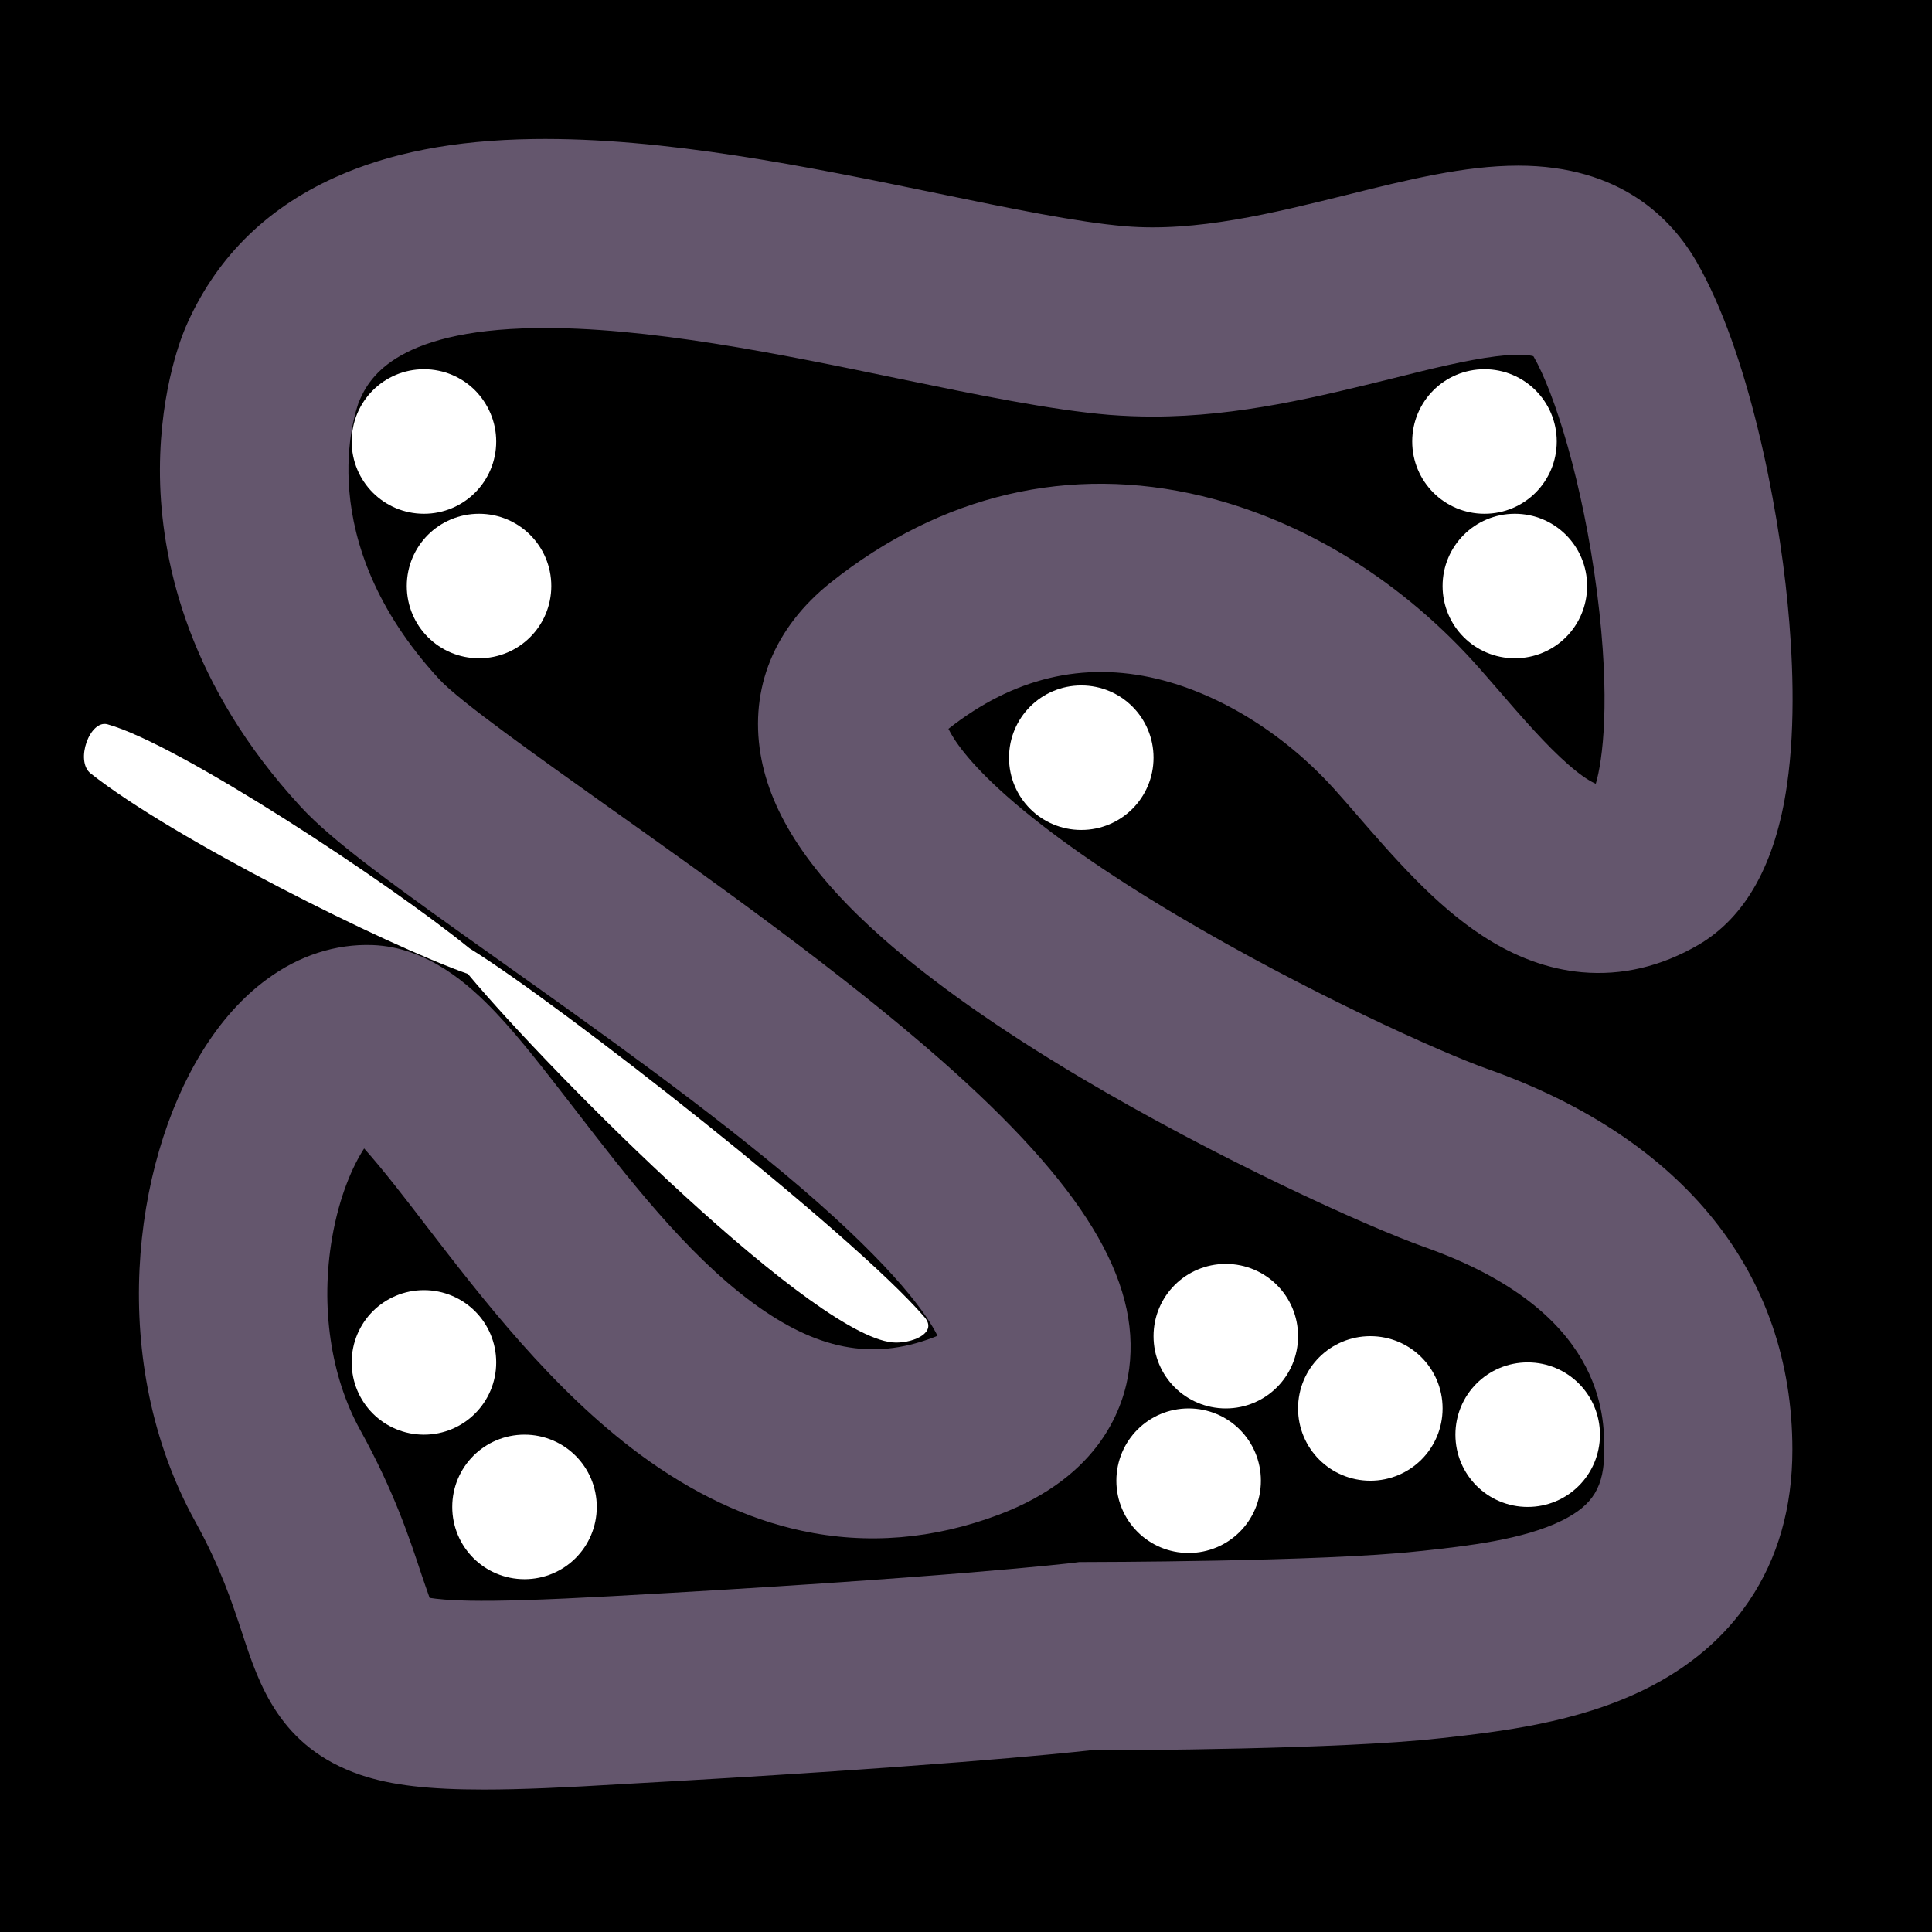
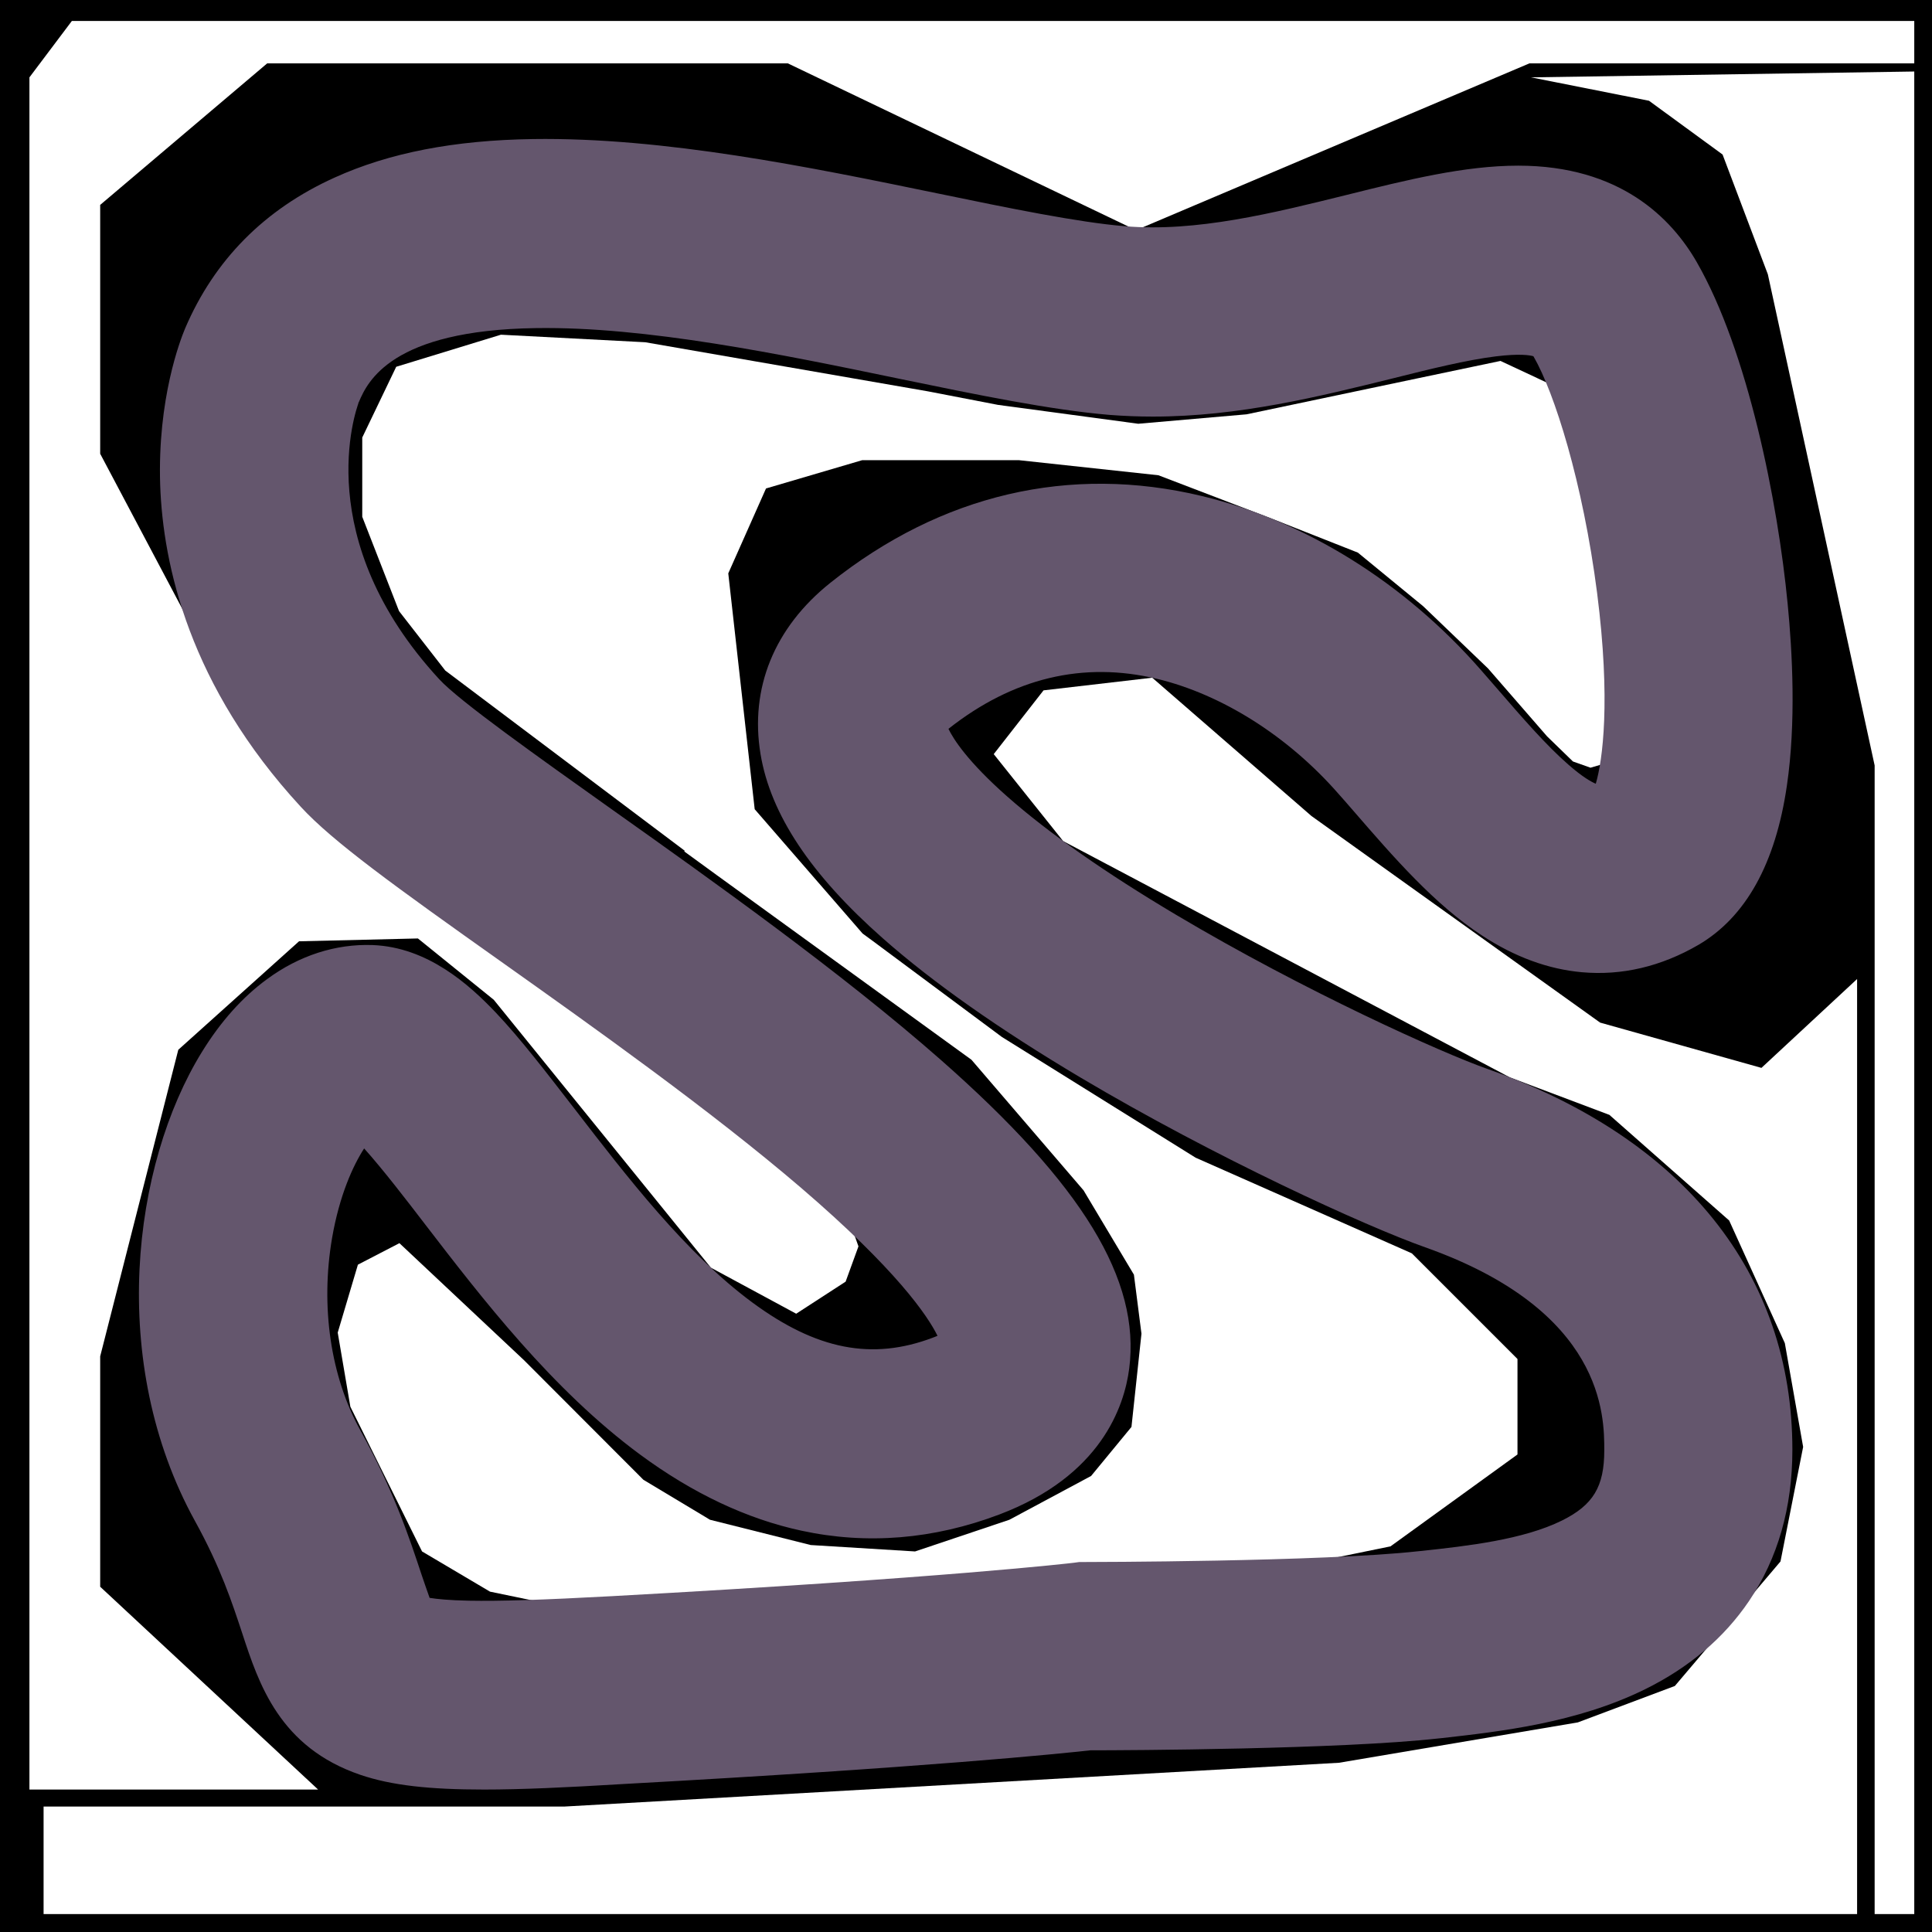
<svg xmlns="http://www.w3.org/2000/svg" version="1.1" id="SCENE_6" x="0px" y="0px" viewBox="0 0 1024 1024" style="enable-background:new 0 0 1024 1024;" xml:space="preserve">
  <style type="text/css">
		.st0 {
			fill: #ffffff;
		}

		.st2 {
			display: none;
		}

		.st1 {
			fill: #64566D;
		}
	</style>
  <rect id="BACKGROUND_grass" y="0" width="1024" height="1024" />
  <g id="OBSTACLES">
-     <path class="st0" d="M263,234c0,10.6-4.3,20.2-11.2,27.1c-6.9,6.9-16.5,11.2-27.1,11.2s-20.2-4.3-27.1-11.2   c-6.9-6.9-11.2-16.5-11.2-27.1s4.3-20.2,11.2-27.1c6.9-6.9,16.5-11.2,27.1-11.2s20.2,4.3,27.1,11.2C258.6,213.8,263,223.4,263,234z   " />
-     <path class="st0" d="M668.3,784.8c0,10.6-4.3,20.2-11.2,27.1c-6.9,6.9-16.5,11.2-27.1,11.2s-20.2-4.3-27.1-11.2   c-6.9-6.9-11.2-16.5-11.2-27.1s4.3-20.2,11.2-27.1c6.9-6.9,16.5-11.2,27.1-11.2s20.2,4.3,27.1,11.2   C664,764.6,668.3,774.2,668.3,784.8z" />
-     <path class="st0" d="M263,722.1c0,10.6-4.3,20.2-11.2,27.1c-6.9,6.9-16.5,11.2-27.1,11.2s-20.2-4.3-27.1-11.2   c-6.9-6.9-11.2-16.5-11.2-27.1s4.3-20.2,11.2-27.1c6.9-6.9,16.5-11.2,27.1-11.2c10.6,0,20.2,4.3,27.1,11.2S263,711.5,263,722.1z" />
-     <path class="st0" d="M841.2,310.6c0,10.6-4.3,20.2-11.2,27.1c-6.9,6.9-16.5,11.2-27.1,11.2s-20.2-4.3-27.1-11.2   c-6.9-6.9-11.2-16.5-11.2-27.1s4.3-20.2,11.2-27.1c6.9-6.9,16.5-11.2,27.1-11.2s20.2,4.3,27.1,11.2   C836.9,290.4,841.2,300,841.2,310.6z" />
-     <path class="st0" d="M688,708.2c0,10.6-4.3,20.2-11.2,27.1s-16.5,11.2-27.1,11.2c-10.6,0-20.2-4.3-27.1-11.2s-11.2-16.5-11.2-27.1   s4.3-20.2,11.2-27.1s16.5-11.2,27.1-11.2c10.6,0,20.2,4.3,27.1,11.2S688,697.6,688,708.2z" />
-     <path class="st0" d="M316.3,798.7c0,10.6-4.3,20.2-11.2,27.1S288.6,837,278,837s-20.2-4.3-27.1-11.2c-6.9-6.9-11.2-16.5-11.2-27.1   s4.3-20.2,11.2-27.1s16.5-11.2,27.1-11.2s20.2,4.3,27.1,11.2S316.3,788.1,316.3,798.7z" />
-     <path class="st0" d="M848,760.4c0,10.6-4.3,20.2-11.2,27.1c-6.9,6.9-16.5,11.2-27.1,11.2s-20.2-4.3-27.1-11.2   c-6.9-6.9-11.2-16.5-11.2-27.1s4.3-20.2,11.2-27.1c6.9-6.9,16.5-11.2,27.1-11.2s20.2,4.3,27.1,11.2   C843.7,740.2,848,749.8,848,760.4z" />
-     <path class="st0" d="M764.6,746.5c0,10.6-4.3,20.2-11.2,27.1s-16.5,11.2-27.1,11.2s-20.2-4.3-27.1-11.2S688,757.1,688,746.5   s4.3-20.2,11.2-27.1s16.5-11.2,27.1-11.2s20.2,4.3,27.1,11.2S764.6,735.9,764.6,746.5z" />
-     <path class="st0" d="M292.2,310.6c0,10.6-4.3,20.2-11.2,27.1c-6.9,6.9-16.5,11.2-27.1,11.2s-20.2-4.3-27.1-11.2   c-6.9-6.9-11.2-16.5-11.2-27.1s4.3-20.2,11.2-27.1c6.9-6.9,16.5-11.2,27.1-11.2s20.2,4.3,27.1,11.2S292.2,300,292.2,310.6z" />
-     <path class="st0" d="M611.4,401.6c0,10.6-4.3,20.2-11.2,27.1c-6.9,6.9-16.5,11.2-27.1,11.2c-10.6,0-20.2-4.3-27.1-11.2   s-11.2-16.5-11.2-27.1s4.3-20.2,11.2-27.1c6.9-6.9,16.5-11.2,27.1-11.2c10.6,0,20.2,4.3,27.1,11.2S611.4,391,611.4,401.6z" />
-     <path class="st0" d="M825.1,234c0,10.6-4.3,20.2-11.2,27.1c-6.9,6.9-16.5,11.2-27.1,11.2s-20.2-4.3-27.1-11.2   c-6.9-6.9-11.2-16.5-11.2-27.1s4.3-20.2,11.2-27.1c6.9-6.9,16.5-11.2,27.1-11.2s20.2,4.3,27.1,11.2S825.1,223.4,825.1,234z" />
-     <path class="st0" d="M490,698.1c-38.2-44.4-192.9-165.7-241.2-195.5C206.7,468.3,94.9,394.4,57,383.9c-9.4-2.6-17.3,19.4-9,26   c43.8,34.7,156.8,91.1,200,106.3c44.8,53.7,186.7,195.6,227,195.4C484.8,711.6,496.9,706.1,490,698.1z" />
+     <polygon class="st0" points="877,297.9 860.7,258.6 841.7,227.6 826.5,205.9 795.3,191.3 751,200.6 660.7,219.6 603.3,224.6    529,214.6 491.7,207.4 342,181.4 265.5,177.4 210,194.4 192,231.9 192,273.9 211.5,323.9 236,355.4 362.9,450.9 362.7,451.3    380,463.9 380,463.9 380,463.9 514.9,561.7 574.3,630.9 601,675.6 605,706.9 599.7,756.3 578.3,782.3 535,805.5 485,822.3    429.7,818.9 376.3,805.5 341,784.3 277.7,720.9 211.7,658.9 189.7,670.3 179,706.3 185.7,745.6 223.7,822.3 259.7,843.6    340.3,860.3 461.7,856.9 619.7,843.6 737,819.6 804.3,770.9 804.3,720.3 748.3,664.3 633.7,613.6 531,549.6 462.8,498.9    457.2,494.8 400,428.9 386,303.9 406,258.9 457,243.9 540,243.9 614,251.9 674.1,274.9 719.7,292.9 754.3,321.3 788.7,354.3    820,390.3 833.7,403.6 843,406.9 855.3,403.3 865,391.6 874.7,368.9 883.2,333  " />
+     <polygon class="st0" points="38.1,11.1 15.6,41 15.6,948.5 29.1,948.5 53.1,948.5 168.6,948.5 53.1,841 53.1,718.9 94.5,556.4    158.5,498.9 221.5,497.4 261.7,529.9 376.8,671.9 422,696.3 448.2,679.3 455,660.6 442.4,625.3 397.8,594.9 233.1,480.5    134.1,393.5 53.1,240.5 53.1,108.6 141.6,33.6 158.1,33.6 417.6,33.6 602.1,122 810.6,33.6 1014.6,33.6 1014.6,11.1  " />
+     <polygon class="st0" points="933.6,566 848.1,542 695.1,432.5 610.7,359.2 553.1,365.9 526.7,399.7 563.5,445.8 800.2,571    853,590.9 916.5,646.9 946,711.9 955.7,766.9 943.7,827.6 887.7,893.6 836.3,912.9 709.7,934.3 299.3,957.5 23.1,957.5    23.1,1014.5 984.3,1014.5 984.3,957.5 984.3,518.9  " />
+     <polygon class="st0" points="811.5,41 874,53.4 913,81.9 937,145.4 993.6,405.7 993.6,1014.5 1014.6,1014.5 1014.6,68.9    1014.6,48.6 1014.6,37.9  " />
  </g>
  <g id="ROAD">
-     <g>
-       <path id="TRACK_asphalt" class="st1" d="M256.6,948.5c-29.1,0-49.1-2.2-65.6-7.8c-42.8-14.6-53.8-48.1-62.6-75   c-5.4-16.3-11.4-34.8-25.1-59.6C57,722,70.1,617.4,107,557.6c9.9-16.1,21.5-29.1,34.5-38.6c17.1-12.6,36.5-18.8,56-18.1   c29.1,1.1,51.1,20.9,65.1,35.6c13.3,14,27.2,32.2,42,51.3c27.6,35.8,58.8,76.4,94.1,102.5c34,25.1,63.5,30.9,95.7,18.7   c0.9-0.3,1.7-0.7,2.5-1c-5.3-10.7-21.7-35-72.4-78.5c-47.9-41-109.3-84.6-158.6-119.6c-56.7-40.2-89.6-63.9-106.5-82.3   c-59-64-73-128-74.5-170.5c-1.5-45.8,10.7-77,13.2-83l0,0c15.5-36.3,42.1-63.2,79.3-80c28.9-13.1,63.3-19.8,105.2-20.4   c69.4-1,146.4,14.8,214.3,28.8c38.2,7.9,74.3,15.3,99.3,17.4c37.8,3.2,78.4-6.9,117.6-16.6c32.1-8,62.4-15.5,90.9-15.5c0,0,0,0,0,0   c53.9,0,81.2,27.8,94.6,51.1c27.1,47.1,43,127.1,48.2,181.2c2.5,25.5,4.5,62.9-0.4,96.2c-6,41.4-21.8,69.8-46.9,84.5   c-19.8,11.5-40.6,16.4-61.8,14.5c-17.8-1.6-35.6-8.1-52.8-19.4c-25.3-16.5-46.9-41.5-67.8-65.6c-2.8-3.2-5.6-6.5-8.5-9.7   c-26.6-30.4-61.6-52.5-96-60.8c-39.2-9.4-76.4-0.5-110.6,26.5c2.6,5.4,10.1,17.3,31.3,36c21.8,19.2,51.9,40.3,89.4,62.6   c68.3,40.6,141.2,73.3,165.1,81.7c104.1,36.9,161.5,108.6,161.5,201.8c0,30.6-7.7,57.6-23,80.2c-13.2,19.5-31.7,35.2-55,46.7   c-36.4,18-77.5,22.5-107.5,25.9l-2,0.2c-52.1,5.8-164.7,6.3-184.6,6.3c-15.2,1.7-85.9,9-248.1,17.9   C300.2,947.4,276.3,948.5,256.6,948.5z M227.7,846.9c3.7,0.6,10.2,1.3,20.8,1.5c16.3,0.3,39-0.4,75.8-2.4   c177.3-9.7,244.1-17.6,244.8-17.7l3-0.4l3,0c1.3,0,125.9-0.1,176.5-5.7l2.1-0.2c23.9-2.6,53.6-5.9,74.2-16.1   c16.5-8.2,22.4-17.9,22.4-37.2c0-18.3,0-73.9-94.9-107.6c-31.4-11.1-111.2-47.5-182.9-90.1c-42.9-25.5-78.1-50.3-104.5-73.6   c-38.3-33.8-59.6-65.8-64.9-97.7c-5.8-34.9,7.3-67.1,37-90.8c58.8-46.9,126.9-62.8,196.9-46c54.9,13.2,107.4,45.9,147.9,92.2   c2.9,3.4,5.9,6.7,8.8,10.1c13.3,15.4,25.9,29.9,37.5,40c7.5,6.6,12.2,9.2,14.6,10.2c3.6-12.2,8-43.9,0.7-101.1   c-7.6-59-22.7-106.3-33.6-125.2c-0.1-0.1-0.1-0.2-0.2-0.3c-1.7-0.5-7.2-1.5-20,0.1c-15.3,1.9-34.4,6.6-54.7,11.7   c-38.5,9.5-81.3,20.2-126.9,20.2c-7.6,0-15.3-0.3-23.1-0.9c-31-2.6-69.9-10.6-111.1-19.1C413.8,187.7,342.4,173,284,173.9   c-76.5,1.1-89.2,28.3-93.8,39.2c-1.8,4.8-25.8,72.7,42.6,146.9c10.6,11.6,53.3,41.8,90.8,68.5c54.4,38.6,122.1,86.7,175.1,133.3   c75.1,66.1,105.9,116.5,99.8,163.6c-2.6,20.1-15,56.9-68.8,77.3c-34.9,13.2-70.2,16.1-104.9,8.6c-28.9-6.2-57.7-19.8-85.6-40.4   c-46.6-34.4-83.9-83-113.9-122c-9.5-12.4-22.4-29.2-32.3-40.2c-5.9,9.1-13.1,24.9-17,47.5c-6.2,36.2-0.8,73.3,14.9,101.7   c18.2,32.9,26.4,58.2,32.5,76.6C224.8,838.5,226.4,843.4,227.7,846.9z M190.1,213.1c-0.1,0.1-0.1,0.2-0.2,0.4l-0.3,0.8l0.3-0.7   C190,213.6,190,213.4,190.1,213.1z" />
-     </g>
-     <circle id="START" cx="962.6" cy="768.6" r="3.4" class="st2" />
+     <path id="TRACK_asphalt" class="st1" d="M256.6,948.5c-29.1,0-49.1-2.2-65.6-7.8c-42.8-14.6-53.8-48.1-62.6-75   c-5.4-16.3-11.4-34.8-25.1-59.6C57,722,70.1,617.4,107,557.6c9.9-16.1,21.5-29.1,34.5-38.6c17.1-12.6,36.5-18.8,56-18.1   c29.1,1.1,51.1,20.9,65.1,35.6c13.3,14,27.2,32.2,42,51.3c27.6,35.8,58.8,76.4,94.1,102.5c34,25.1,63.5,30.9,95.7,18.7   c0.9-0.3,1.7-0.7,2.5-1c-5.3-10.7-21.7-35-72.4-78.5c-47.9-41-109.3-84.6-158.6-119.6c-56.7-40.2-89.6-63.9-106.5-82.3   c-59-64-73-128-74.5-170.5c-1.5-45.8,10.7-77,13.2-83l0,0c15.5-36.3,42.1-63.2,79.3-80c28.9-13.1,63.3-19.8,105.2-20.4   c69.4-1,146.4,14.8,214.3,28.8c38.2,7.9,74.3,15.3,99.3,17.4c37.8,3.2,78.4-6.9,117.6-16.6c32.1-8,62.4-15.5,90.9-15.5c0,0,0,0,0,0   c53.9,0,81.2,27.8,94.6,51.1c27.1,47.1,43,127.1,48.2,181.2c2.5,25.5,4.5,62.9-0.4,96.2c-6,41.4-21.8,69.8-46.9,84.5   c-19.8,11.5-40.6,16.4-61.8,14.5c-17.8-1.6-35.6-8.1-52.8-19.4c-25.3-16.5-46.9-41.5-67.8-65.6c-2.8-3.2-5.6-6.5-8.5-9.7   c-26.6-30.4-61.6-52.5-96-60.8c-39.2-9.4-76.4-0.5-110.6,26.5c2.6,5.4,10.1,17.3,31.3,36c21.8,19.2,51.9,40.3,89.4,62.6   c68.3,40.6,141.2,73.3,165.1,81.7c104.1,36.9,161.5,108.6,161.5,201.8c0,30.6-7.7,57.6-23,80.2c-13.2,19.5-31.7,35.2-55,46.7   c-36.4,18-77.5,22.5-107.5,25.9l-2,0.2c-52.1,5.8-164.7,6.3-184.6,6.3c-15.2,1.7-85.9,9-248.1,17.9   C300.2,947.4,276.3,948.5,256.6,948.5z M227.7,846.9c3.7,0.6,10.2,1.3,20.8,1.5c16.3,0.3,39-0.4,75.8-2.4   c177.3-9.7,244.1-17.6,244.8-17.7l3-0.4l3,0c1.3,0,125.9-0.1,176.5-5.7l2.1-0.2c23.9-2.6,53.6-5.9,74.2-16.1   c16.5-8.2,22.4-17.9,22.4-37.2c0-18.3,0-73.9-94.9-107.6c-31.4-11.1-111.2-47.5-182.9-90.1c-42.9-25.5-78.1-50.3-104.5-73.6   c-38.3-33.8-59.6-65.8-64.9-97.7c-5.8-34.9,7.3-67.1,37-90.8c58.8-46.9,126.9-62.8,196.9-46c54.9,13.2,107.4,45.9,147.9,92.2   c2.9,3.4,5.9,6.7,8.8,10.1c13.3,15.4,25.9,29.9,37.5,40c7.5,6.6,12.2,9.2,14.6,10.2c3.6-12.2,8-43.9,0.7-101.1   c-7.6-59-22.7-106.3-33.6-125.2c-0.1-0.1-0.1-0.2-0.2-0.3c-1.7-0.5-7.2-1.5-20,0.1c-15.3,1.9-34.4,6.6-54.7,11.7   c-38.5,9.5-81.3,20.2-126.9,20.2c-7.6,0-15.3-0.3-23.1-0.9c-31-2.6-69.9-10.6-111.1-19.1C413.8,187.7,342.4,173,284,173.9   c-76.5,1.1-89.2,28.3-93.8,39.2c-1.8,4.8-25.8,72.7,42.6,146.9c10.6,11.6,53.3,41.8,90.8,68.5c54.4,38.6,122.1,86.7,175.1,133.3   c75.1,66.1,105.9,116.5,99.8,163.6c-2.6,20.1-15,56.9-68.8,77.3c-34.9,13.2-70.2,16.1-104.9,8.6c-28.9-6.2-57.7-19.8-85.6-40.4   c-46.6-34.4-83.9-83-113.9-122c-9.5-12.4-22.4-29.2-32.3-40.2c-5.9,9.1-13.1,24.9-17,47.5c-6.2,36.2-0.8,73.3,14.9,101.7   c18.2,32.9,26.4,58.2,32.5,76.6C224.8,838.5,226.4,843.4,227.7,846.9z M190.1,213.1c-0.1,0.1-0.1,0.2-0.2,0.4l-0.3,0.8l0.3-0.7   C190,213.6,190,213.4,190.1,213.1z" />
+     <circle id="START" cx="866.6" cy="702.1" r="3.4" class="st2" />
  </g>
  <g id="layout">
	</g>
</svg>
